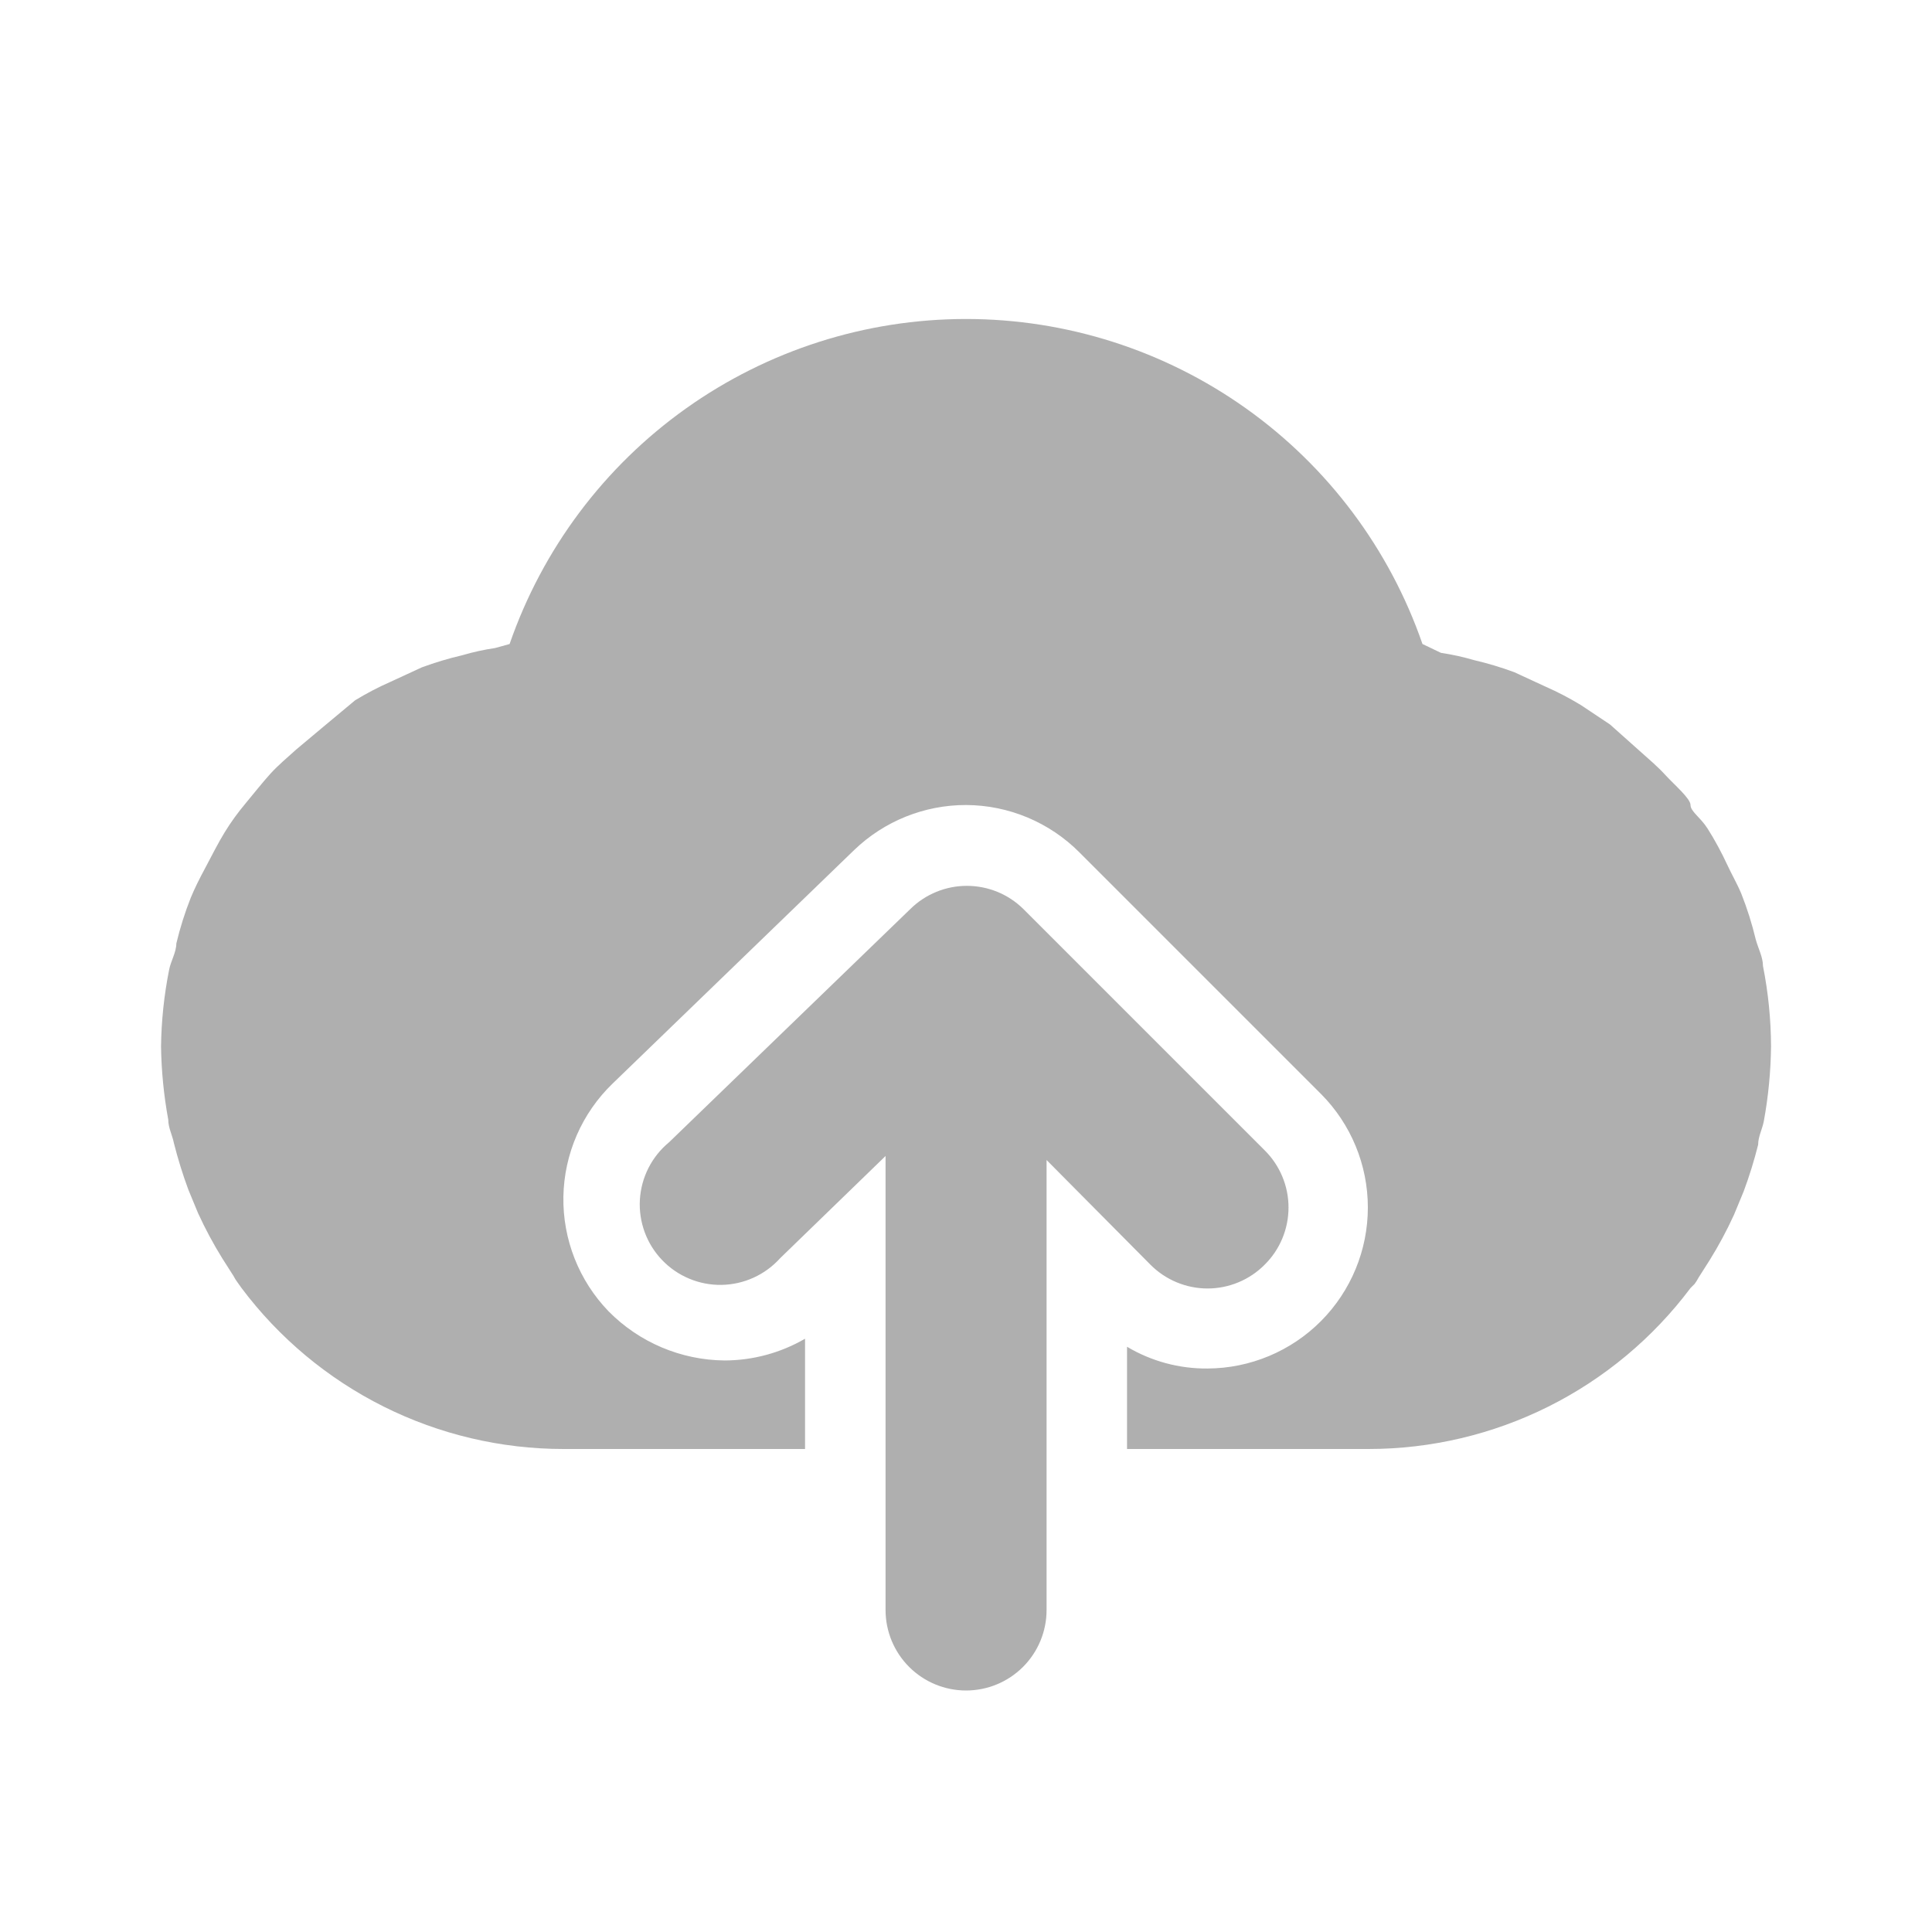
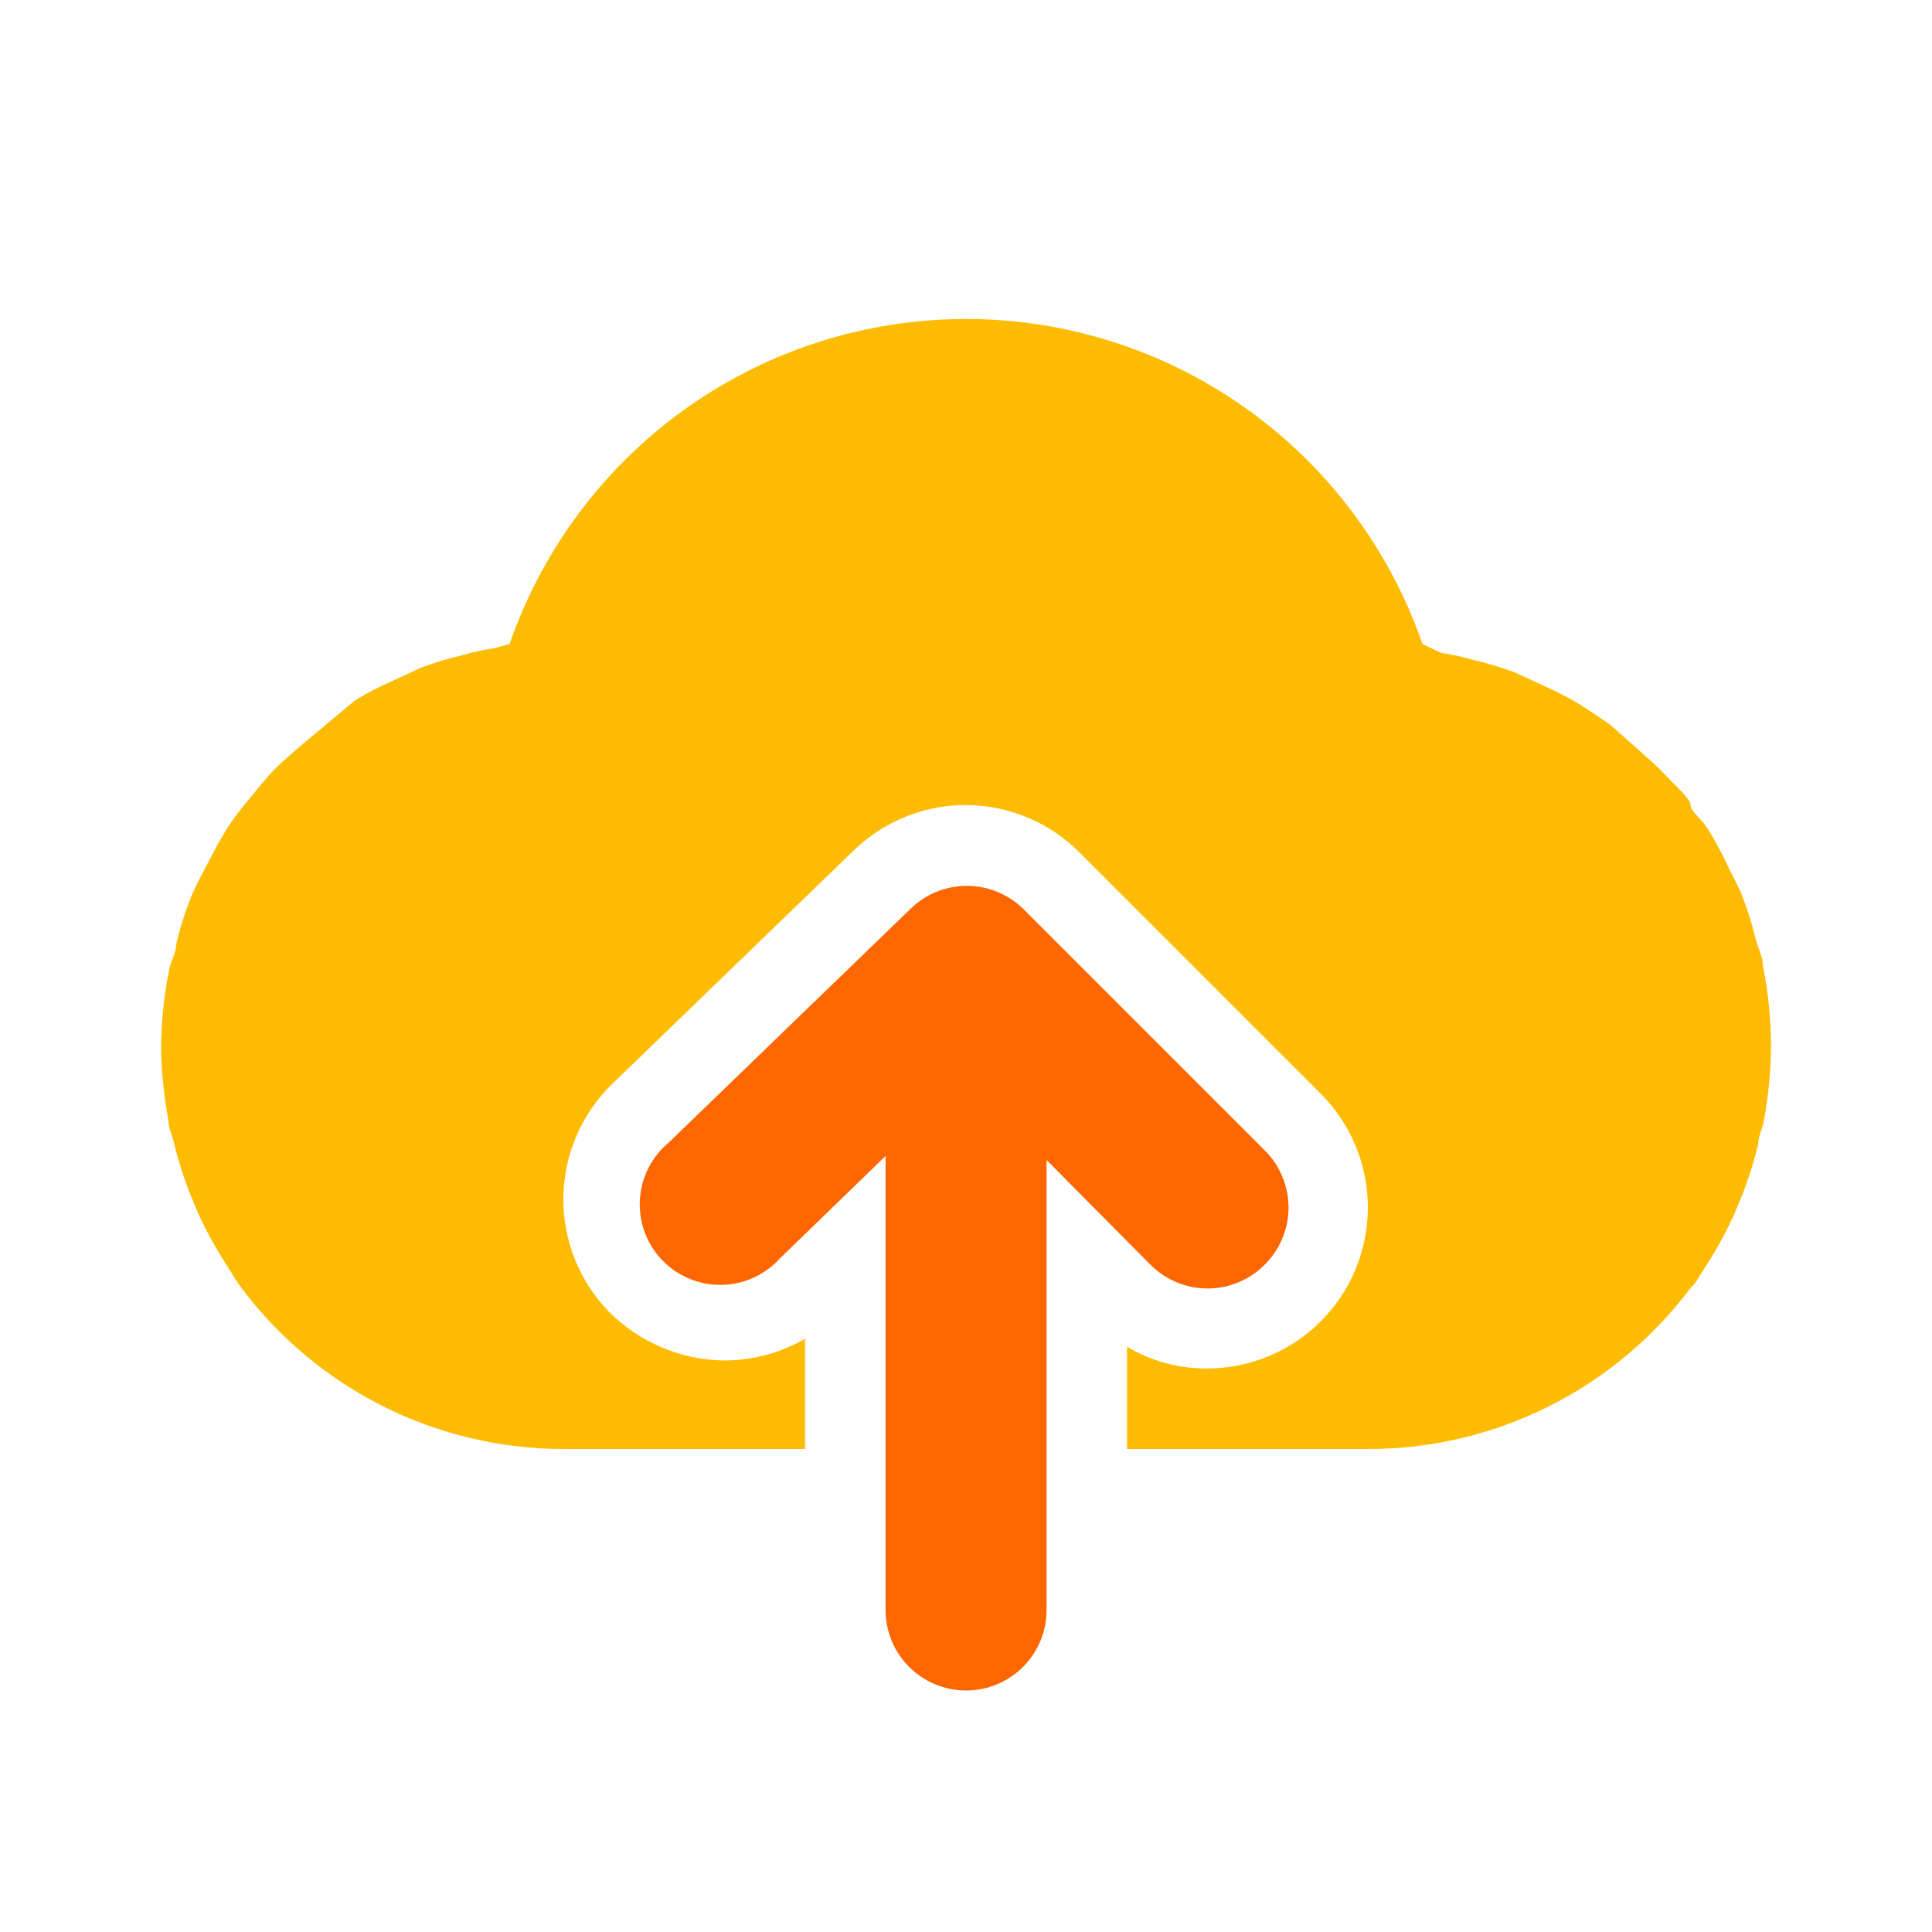
<svg xmlns="http://www.w3.org/2000/svg" width="74" height="74" viewBox="0 0 74 74" fill="none">
-   <path d="M67.526 37C67.526 36.661 67.341 36.322 67.249 35.983C67.106 35.385 66.921 34.797 66.694 34.225C66.54 33.855 66.324 33.485 66.139 33.084C65.954 32.684 65.676 32.16 65.399 31.728C65.121 31.296 64.751 31.08 64.751 30.834C64.751 30.587 64.135 30.063 63.795 29.693C63.456 29.323 63.148 29.076 62.809 28.768L61.668 27.75L60.558 27.01C60.122 26.744 59.669 26.507 59.201 26.301L57.999 25.746C57.495 25.56 56.98 25.405 56.457 25.284C56.043 25.162 55.62 25.069 55.193 25.006L54.484 24.667C53.226 21.032 50.866 17.879 47.732 15.648C44.599 13.417 40.848 12.218 37.001 12.218C33.155 12.218 29.404 13.417 26.27 15.648C23.137 17.879 20.777 21.032 19.519 24.667L18.964 24.821C18.536 24.884 18.114 24.977 17.7 25.099C17.177 25.22 16.662 25.375 16.158 25.561L14.956 26.116C14.488 26.322 14.034 26.559 13.599 26.825L12.489 27.75L11.348 28.706C11.009 29.015 10.67 29.292 10.361 29.631C10.053 29.97 9.714 30.402 9.405 30.772C9.097 31.142 8.85 31.481 8.604 31.882C8.357 32.283 8.11 32.776 7.864 33.239C7.617 33.701 7.463 34.01 7.309 34.38C7.082 34.951 6.897 35.539 6.754 36.137C6.754 36.476 6.538 36.815 6.476 37.154C6.284 38.119 6.181 39.1 6.168 40.084C6.182 41.025 6.275 41.964 6.445 42.889C6.445 43.198 6.6 43.475 6.661 43.784C6.814 44.389 6.999 44.986 7.216 45.572L7.586 46.466C7.858 47.061 8.167 47.637 8.511 48.193L8.943 48.871C8.987 48.958 9.039 49.04 9.097 49.118L9.251 49.334C10.687 51.248 12.549 52.802 14.69 53.873C16.831 54.943 19.191 55.5 21.585 55.5H30.835V51.276C29.898 51.82 28.834 52.107 27.751 52.109C26.081 52.093 24.485 51.417 23.311 50.228C22.748 49.645 22.305 48.957 22.008 48.203C21.711 47.449 21.565 46.643 21.579 45.833C21.594 45.023 21.768 44.223 22.091 43.48C22.415 42.736 22.882 42.065 23.465 41.502L32.715 32.56C33.866 31.451 35.403 30.832 37.001 30.834C38.634 30.84 40.198 31.495 41.349 32.653L50.599 41.903C51.747 43.058 52.392 44.621 52.392 46.25C52.392 47.88 51.747 49.442 50.599 50.598C49.448 51.756 47.884 52.41 46.251 52.417C45.167 52.427 44.1 52.139 43.168 51.584V55.5H52.418C54.811 55.5 57.172 54.943 59.312 53.873C61.453 52.802 63.315 51.248 64.751 49.334L64.906 49.179C64.964 49.102 65.015 49.019 65.06 48.933L65.491 48.255C65.836 47.699 66.145 47.122 66.416 46.528L66.786 45.634C67.004 45.048 67.189 44.451 67.341 43.845C67.341 43.537 67.496 43.26 67.557 42.951C67.731 42.005 67.824 41.046 67.835 40.084C67.831 39.048 67.728 38.016 67.526 37V37Z" fill="#AFAFAF" />
-   <path d="M39.191 34.811C38.615 34.246 37.84 33.93 37.033 33.93C36.226 33.93 35.451 34.246 34.875 34.811L25.625 43.753C25.298 44.023 25.03 44.357 24.838 44.736C24.646 45.114 24.534 45.528 24.509 45.951C24.484 46.374 24.547 46.798 24.694 47.197C24.84 47.595 25.068 47.958 25.361 48.264C25.655 48.571 26.008 48.813 26.4 48.976C26.791 49.14 27.212 49.221 27.636 49.214C28.06 49.207 28.478 49.113 28.864 48.937C29.25 48.762 29.596 48.508 29.88 48.193L33.919 44.277V61.667C33.919 62.485 34.244 63.269 34.822 63.847C35.4 64.425 36.185 64.75 37.002 64.75C37.82 64.75 38.604 64.425 39.183 63.847C39.761 63.269 40.086 62.485 40.086 61.667V44.431L44.063 48.439C44.35 48.728 44.691 48.958 45.067 49.114C45.442 49.271 45.845 49.352 46.252 49.352C46.659 49.352 47.062 49.271 47.438 49.114C47.814 48.958 48.155 48.728 48.441 48.439C48.73 48.153 48.96 47.812 49.116 47.436C49.273 47.06 49.353 46.657 49.353 46.25C49.353 45.843 49.273 45.44 49.116 45.065C48.96 44.689 48.73 44.348 48.441 44.061L39.191 34.811Z" fill="#AFAFAF" />
+   <path d="M67.526 37C67.526 36.661 67.341 36.322 67.249 35.983C67.106 35.385 66.921 34.797 66.694 34.225C66.54 33.855 66.324 33.485 66.139 33.084C65.954 32.684 65.676 32.16 65.399 31.728C65.121 31.296 64.751 31.08 64.751 30.834C64.751 30.587 64.135 30.063 63.795 29.693C63.456 29.323 63.148 29.076 62.809 28.768L61.668 27.75L60.558 27.01C60.122 26.744 59.669 26.507 59.201 26.301L57.999 25.746C57.495 25.56 56.98 25.405 56.457 25.284C56.043 25.162 55.62 25.069 55.193 25.006L54.484 24.667C53.226 21.032 50.866 17.879 47.732 15.648C44.599 13.417 40.848 12.218 37.001 12.218C33.155 12.218 29.404 13.417 26.27 15.648C23.137 17.879 20.777 21.032 19.519 24.667L18.964 24.821C18.536 24.884 18.114 24.977 17.7 25.099C17.177 25.22 16.662 25.375 16.158 25.561L14.956 26.116C14.488 26.322 14.034 26.559 13.599 26.825L12.489 27.75L11.348 28.706C11.009 29.015 10.67 29.292 10.361 29.631C10.053 29.97 9.714 30.402 9.405 30.772C9.097 31.142 8.85 31.481 8.604 31.882C8.357 32.283 8.11 32.776 7.864 33.239C7.617 33.701 7.463 34.01 7.309 34.38C7.082 34.951 6.897 35.539 6.754 36.137C6.754 36.476 6.538 36.815 6.476 37.154C6.284 38.119 6.181 39.1 6.168 40.084C6.182 41.025 6.275 41.964 6.445 42.889C6.445 43.198 6.6 43.475 6.661 43.784C6.814 44.389 6.999 44.986 7.216 45.572L7.586 46.466C7.858 47.061 8.167 47.637 8.511 48.193L8.943 48.871C8.987 48.958 9.039 49.04 9.097 49.118L9.251 49.334C10.687 51.248 12.549 52.802 14.69 53.873C16.831 54.943 19.191 55.5 21.585 55.5H30.835V51.276C29.898 51.82 28.834 52.107 27.751 52.109C26.081 52.093 24.485 51.417 23.311 50.228C22.748 49.645 22.305 48.957 22.008 48.203C21.711 47.449 21.565 46.643 21.579 45.833C21.594 45.023 21.768 44.223 22.091 43.48C22.415 42.736 22.882 42.065 23.465 41.502L32.715 32.56C33.866 31.451 35.403 30.832 37.001 30.834C38.634 30.84 40.198 31.495 41.349 32.653L50.599 41.903C51.747 43.058 52.392 44.621 52.392 46.25C52.392 47.88 51.747 49.442 50.599 50.598C49.448 51.756 47.884 52.41 46.251 52.417C45.167 52.427 44.1 52.139 43.168 51.584V55.5H52.418C54.811 55.5 57.172 54.943 59.312 53.873C61.453 52.802 63.315 51.248 64.751 49.334L64.906 49.179C64.964 49.102 65.015 49.019 65.06 48.933L65.491 48.255C65.836 47.699 66.145 47.122 66.416 46.528L66.786 45.634C67.004 45.048 67.189 44.451 67.341 43.845C67.341 43.537 67.496 43.26 67.557 42.951C67.731 42.005 67.824 41.046 67.835 40.084C67.831 39.048 67.728 38.016 67.526 37V37Z" fill="#fdbc01" />
+   <path d="M39.191 34.811C38.615 34.246 37.84 33.93 37.033 33.93C36.226 33.93 35.451 34.246 34.875 34.811L25.625 43.753C25.298 44.023 25.03 44.357 24.838 44.736C24.646 45.114 24.534 45.528 24.509 45.951C24.484 46.374 24.547 46.798 24.694 47.197C24.84 47.595 25.068 47.958 25.361 48.264C25.655 48.571 26.008 48.813 26.4 48.976C26.791 49.14 27.212 49.221 27.636 49.214C28.06 49.207 28.478 49.113 28.864 48.937C29.25 48.762 29.596 48.508 29.88 48.193L33.919 44.277V61.667C33.919 62.485 34.244 63.269 34.822 63.847C35.4 64.425 36.185 64.75 37.002 64.75C37.82 64.75 38.604 64.425 39.183 63.847C39.761 63.269 40.086 62.485 40.086 61.667V44.431L44.063 48.439C44.35 48.728 44.691 48.958 45.067 49.114C45.442 49.271 45.845 49.352 46.252 49.352C46.659 49.352 47.062 49.271 47.438 49.114C47.814 48.958 48.155 48.728 48.441 48.439C48.73 48.153 48.96 47.812 49.116 47.436C49.273 47.06 49.353 46.657 49.353 46.25C49.353 45.843 49.273 45.44 49.116 45.065C48.96 44.689 48.73 44.348 48.441 44.061L39.191 34.811Z" fill="#fe6700" />
</svg>
